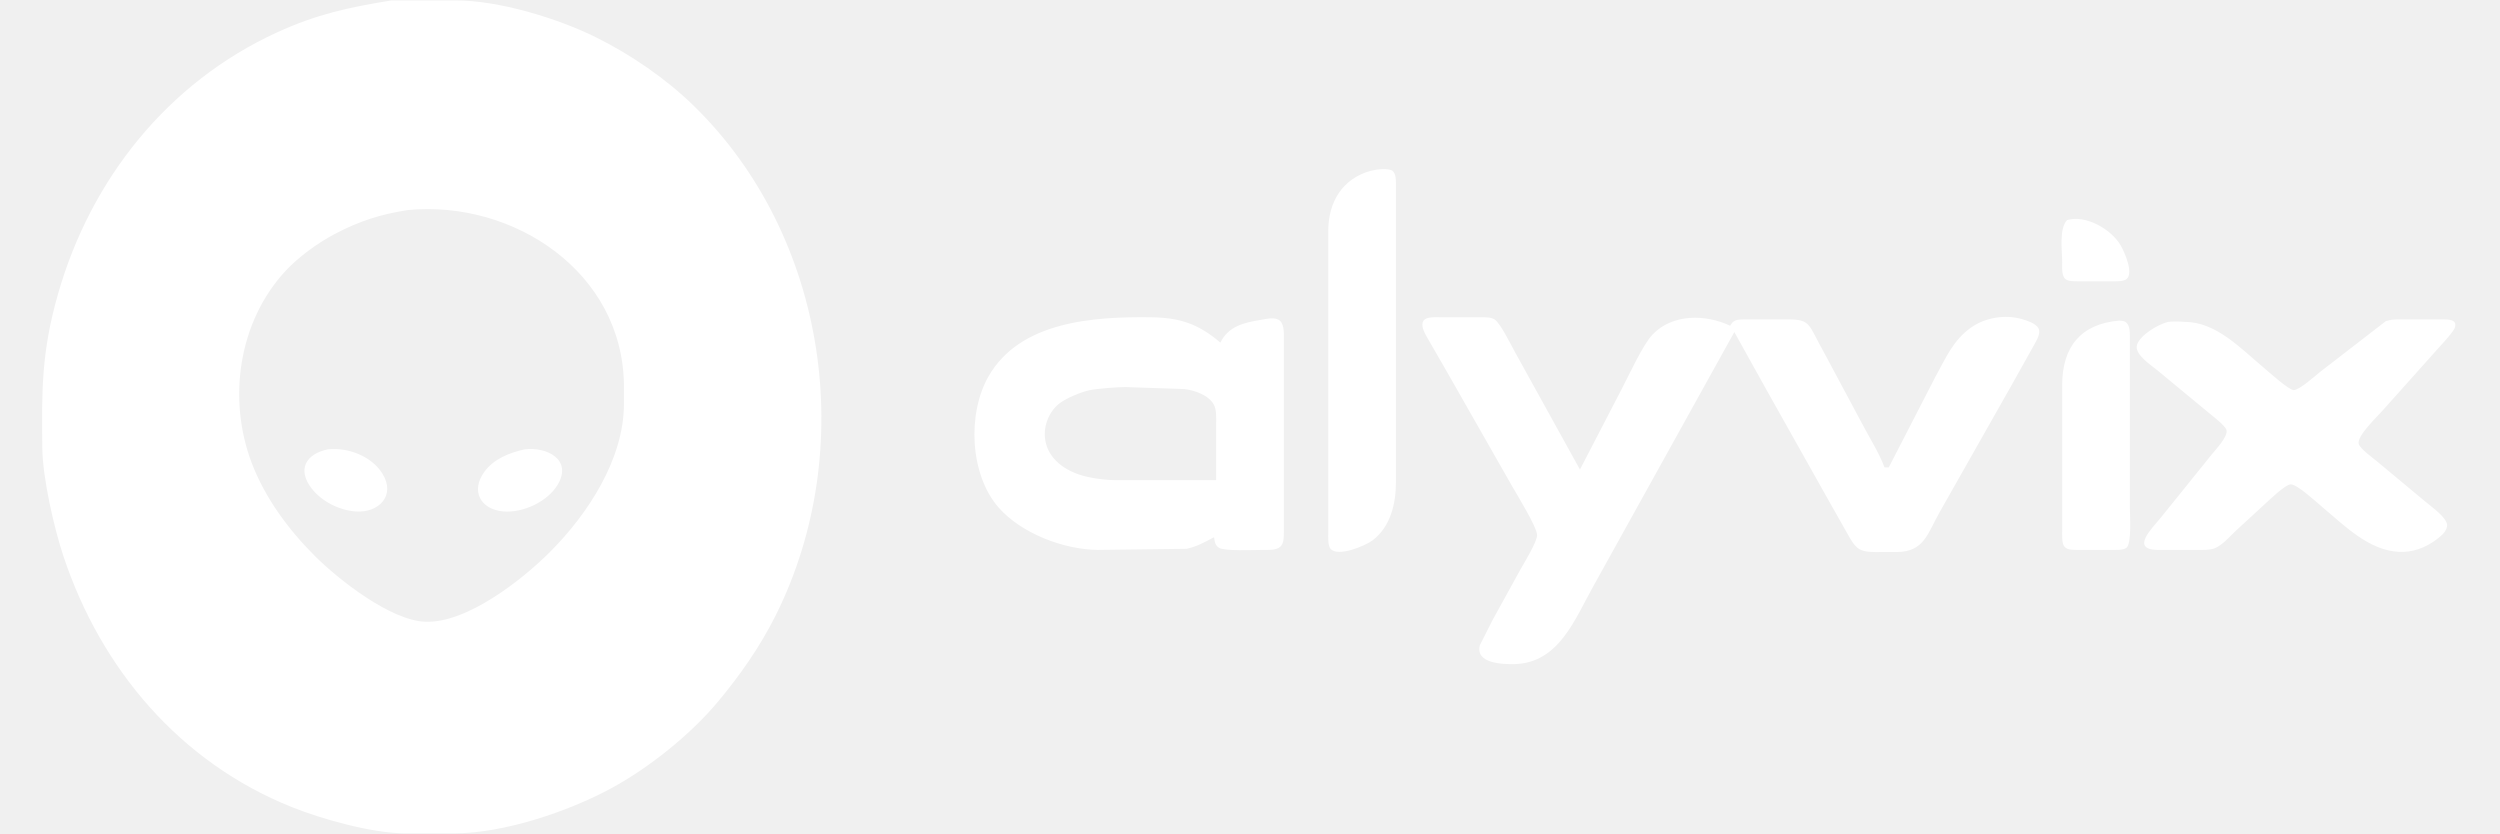
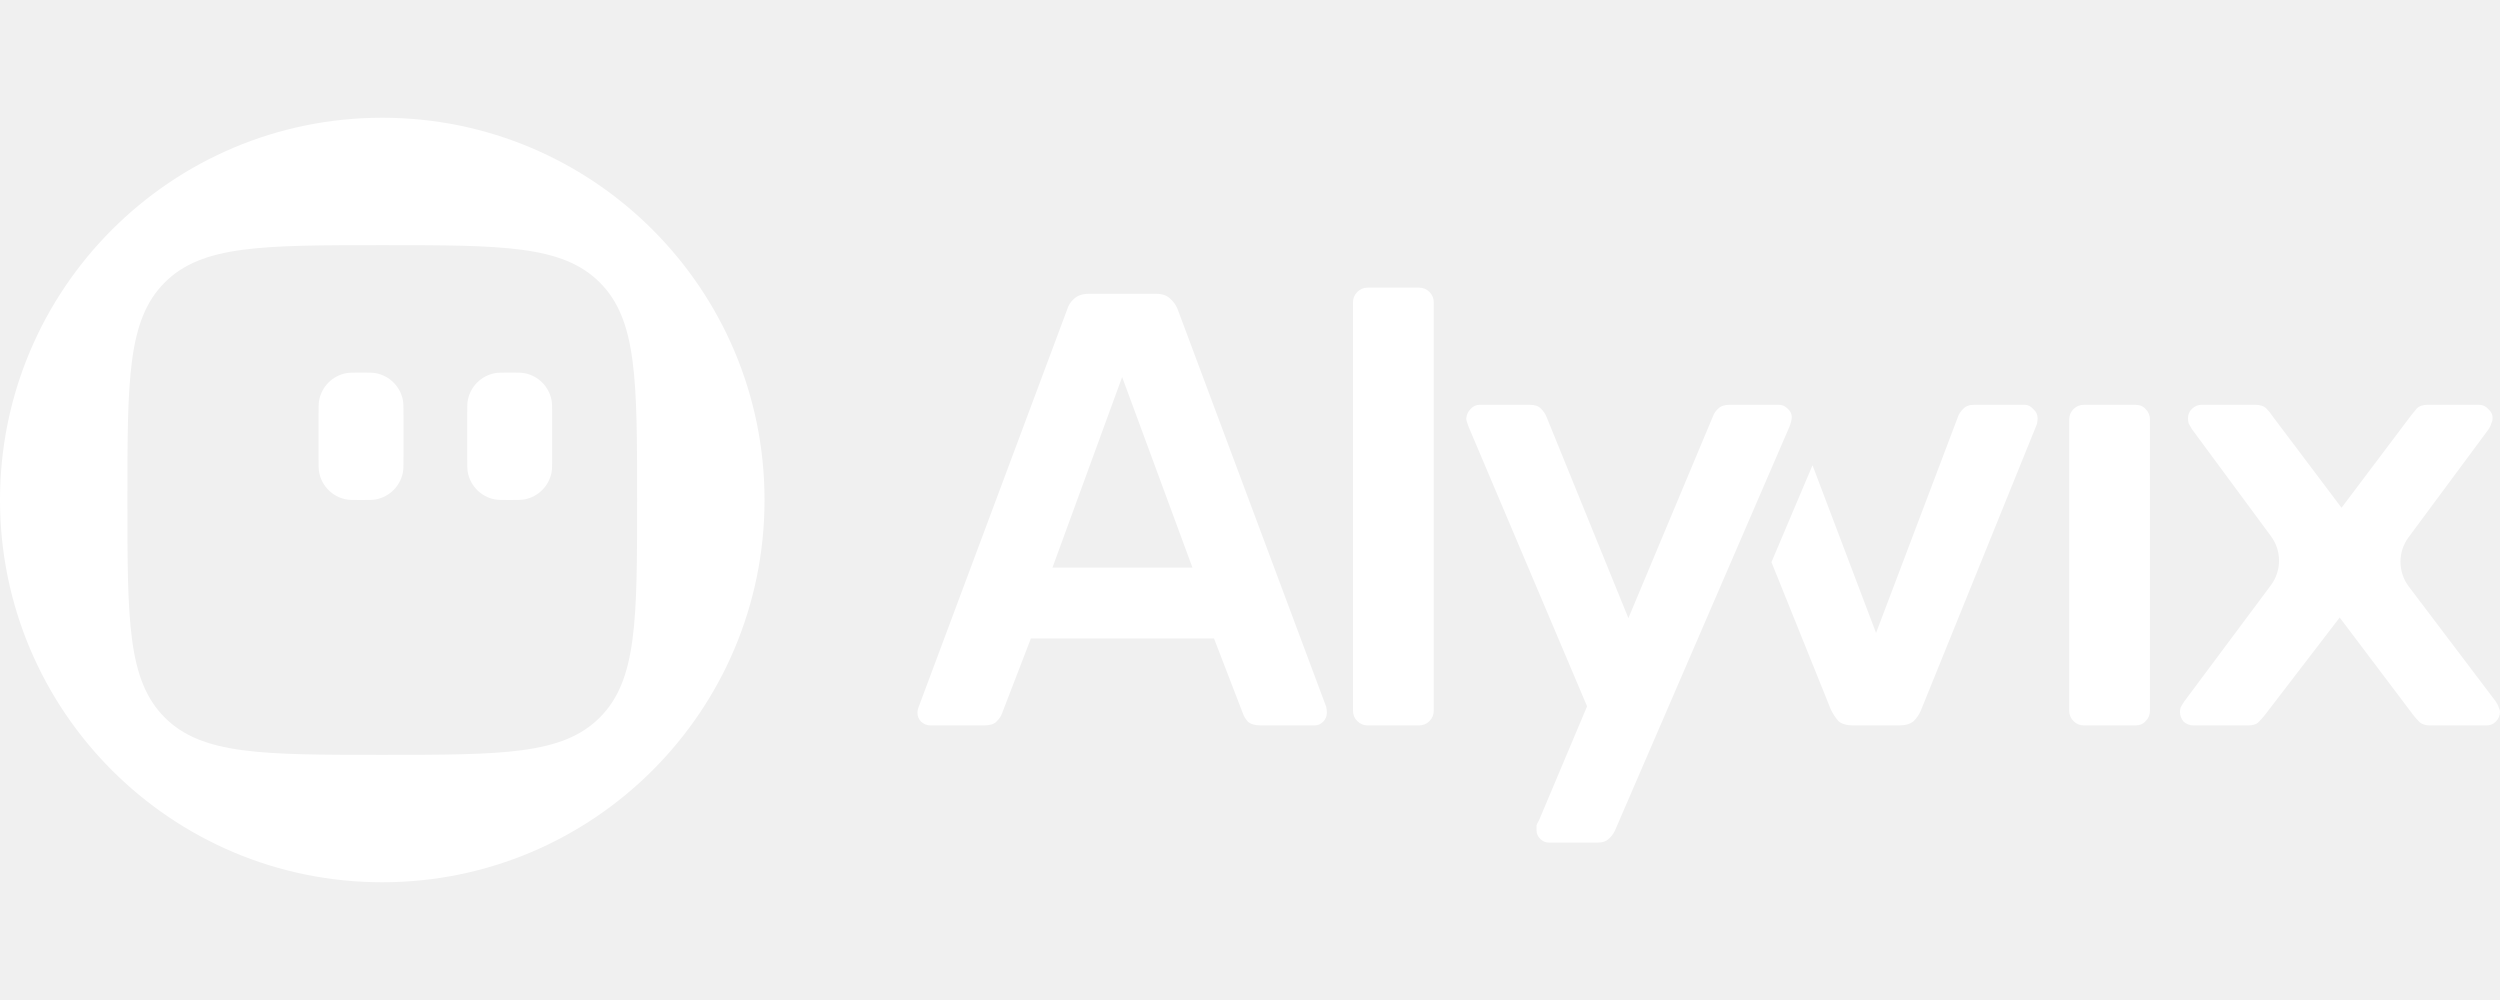
- <svg xmlns="http://www.w3.org/2000/svg" fill-rule="evenodd" width="120" height="40" viewBox="0 0 1142 394" clip-rule="evenodd">
-   <path fill="#fff" d="M 165.00,0.21            C 144.92,3.46 129.70,6.74 111.00,15.31              59.31,38.98 22.90,84.77 7.43,139.00              -0.36,166.28 -0.32,184.23 0.00,212.00              0.17,225.96 5.53,249.59 10.00,263.00              27.79,316.39 65.13,360.45 118.00,381.60              132.42,387.37 155.54,393.82 171.00,394.00              171.00,394.00 195.00,394.00 195.00,394.00              218.21,393.96 248.70,383.70 269.00,372.69              286.79,363.05 306.29,347.47 319.25,332.00              329.79,319.42 339.37,305.72 346.73,291.00              385.94,212.58 371.11,111.60 308.00,50.01              294.80,37.14 278.48,25.98 262.00,17.75              243.76,8.66 215.42,0.03 195.00,0.21              195.00,0.21 165.00,0.21 165.00,0.21 Z            M 173.00,99.29            C 222.91,94.62 274.37,128.62 275.00,182.00              275.00,182.00 275.00,191.00 275.00,191.00              274.96,217.17 257.86,243.14 240.00,261.00              226.79,274.21 200.68,294.76 181.00,293.96              164.63,293.30 140.23,274.19 129.00,263.00              116.47,250.51 105.43,235.64 99.06,219.00              87.48,188.73 92.71,152.03 115.09,128.00              121.19,121.45 130.08,114.99 138.00,110.78              149.69,104.58 159.96,101.28 173.00,99.29 Z            M 135.00,212.45            C 124.57,214.62 120.39,222.03 127.39,231.00              132.16,237.11 140.29,241.18 148.00,241.81              158.85,242.71 167.29,234.44 160.85,224.00              155.70,215.64 144.50,211.42 135.00,212.45 Z            M 228.00,212.46            C 220.87,214.05 213.45,216.96 208.99,223.09              202.44,232.07 207.16,240.90 218.00,241.81              227.33,242.60 239.02,237.14 243.77,229.00              250.65,217.23 238.43,211.12 228.00,212.46 Z            M 628.00,80.77            C 614.66,84.51 608.07,95.48 608.00,109.00              608.00,109.00 608.00,252.00 608.00,252.00              608.00,253.98 607.77,257.82 609.02,259.40              612.38,263.63 625.63,258.01 628.99,255.45              637.49,248.96 639.98,238.14 640.00,228.00              640.00,228.00 640.00,114.00 640.00,114.00              640.00,114.00 640.00,87.00 640.00,87.00              639.96,85.05 640.10,82.37 638.40,80.77              636.26,79.33 630.55,80.11 628.00,80.77 Z            M 957.31,104.06            C 953.46,108.09 954.99,118.47 955.00,124.00              955.00,126.30 954.62,130.41 956.60,131.98              957.94,133.04 960.38,132.97 962.00,133.00              962.00,133.00 978.00,133.00 978.00,133.00              979.98,133.00 983.83,133.23 985.40,131.98              988.95,129.15 984.43,119.08 982.64,116.00              978.20,108.37 966.12,101.42 957.31,104.06 Z            M 554.00,254.00            C 554.34,256.05 554.36,257.68 556.31,258.98              558.84,260.66 573.17,260.01 577.00,260.00              579.54,259.99 583.48,260.32 585.40,258.40              587.04,256.77 586.96,254.14 587.00,252.00              587.00,252.00 587.00,236.00 587.00,236.00              587.00,236.00 587.00,161.00 587.00,161.00              587.00,158.31 587.34,153.75 585.26,151.75              583.05,149.62 578.72,150.80 576.00,151.25              568.15,152.55 560.78,154.21 557.00,162.00              546.56,153.04 537.67,150.16 524.00,150.00              497.23,149.69 462.27,151.80 447.34,178.00              437.27,195.66 438.51,224.46 452.18,240.00              462.94,252.22 482.84,259.81 499.00,260.00              499.00,260.00 541.00,259.48 541.00,259.48              545.92,258.43 549.64,256.29 554.00,254.00 Z            M 800.00,157.00            C 800.00,157.00 815.57,185.00 815.57,185.00              815.57,185.00 844.23,236.00 844.23,236.00              844.23,236.00 853.28,252.00 853.28,252.00              854.77,254.60 856.54,258.17 859.21,259.69              861.86,261.19 866.00,261.00 869.00,261.00              869.00,261.00 877.00,261.00 877.00,261.00              889.88,260.84 891.42,251.99 897.15,242.00              897.15,242.00 931.14,182.00 931.14,182.00              931.14,182.00 941.77,163.00 941.77,163.00              942.87,160.91 944.96,157.73 943.85,155.34              942.75,152.99 938.35,151.56 936.00,150.88              928.10,148.60 918.73,150.08 912.00,154.80              903.48,160.77 899.97,169.29 895.14,178.00              895.14,178.00 873.00,221.00 873.00,221.00              873.00,221.00 871.00,221.00 871.00,221.00              868.62,214.51 864.05,207.19 860.78,201.00              860.78,201.00 842.58,167.00 842.58,167.00              834.79,153.19 836.41,151.02 825.00,151.00              825.00,151.00 806.00,151.00 806.00,151.00              804.42,151.01 801.84,150.91 800.41,151.57              798.96,152.24 798.84,152.88 798.00,154.00              786.44,148.54 770.76,148.26 761.32,158.18              756.65,163.10 750.21,177.37 746.70,184.00              746.70,184.00 727.00,222.00 727.00,222.00              727.00,222.00 696.58,167.00 696.58,167.00              694.60,163.51 689.46,152.80 686.62,151.02              684.96,149.98 682.89,150.04 681.00,150.00              681.00,150.00 661.00,150.00 661.00,150.00              658.84,150.00 654.44,149.63 653.06,151.60              651.57,153.72 653.40,157.07 654.44,159.00              654.44,159.00 664.23,176.00 664.23,176.00              664.23,176.00 695.00,230.00 695.00,230.00              697.36,234.12 706.73,249.29 706.73,253.00              706.73,256.19 700.84,265.76 699.00,269.00              699.00,269.00 685.77,293.00 685.77,293.00              685.77,293.00 679.70,305.00 679.70,305.00              677.32,313.70 690.42,314.11 696.00,313.99              717.17,313.50 724.62,292.59 733.42,277.00              733.42,277.00 800.00,157.00 800.00,157.00 Z            M 981.98,151.57            C 963.78,153.15 955.03,163.98 955.00,182.00              955.00,182.00 955.00,251.00 955.00,251.00              955.00,252.99 954.77,256.81 956.02,258.40              957.37,260.10 960.05,259.96 962.00,260.00              962.00,260.00 978.00,260.00 978.00,260.00              979.99,260.00 983.81,260.23 985.40,258.98              987.93,256.97 987.00,243.58 987.00,240.00              987.00,240.00 987.00,177.00 987.00,177.00              987.00,177.00 987.00,161.00 987.00,161.00              987.00,158.86 987.21,155.11 985.98,153.33              984.76,151.56 983.79,151.82 981.98,151.57 Z            M 1108.00,151.85            C 1108.00,151.85 1077.00,175.80 1077.00,175.80              1074.69,177.65 1067.01,184.54 1064.42,184.44              1062.02,184.35 1052.38,175.57 1050.00,173.59              1039.37,164.74 1027.78,152.19 1013.00,152.20              1010.70,151.97 1007.18,151.92 1005.00,152.20              1000.33,153.40 991.94,158.30 990.40,162.99              988.93,167.48 997.00,172.58 1000.00,175.08              1000.00,175.08 1024.00,194.92 1024.00,194.92              1025.92,196.53 1032.03,201.14 1032.67,203.29              1033.57,206.30 1027.49,212.64 1025.60,215.00              1025.60,215.00 1001.42,245.00 1001.42,245.00              997.41,249.90 987.22,259.76 1000.00,260.00              1000.00,260.00 1019.00,260.00 1019.00,260.00              1021.45,260.00 1024.72,260.13 1027.00,259.26              1030.61,257.89 1034.20,253.71 1037.00,251.04              1037.00,251.04 1051.00,238.17 1051.00,238.17              1053.21,236.17 1060.45,229.12 1063.00,229.01              1066.06,228.87 1075.29,237.49 1078.00,239.75              1088.41,248.43 1099.75,260.08 1114.00,260.91              1120.62,261.29 1126.73,259.03 1131.98,255.07              1134.08,253.50 1137.26,250.95 1136.97,248.00              1136.64,244.61 1129.64,239.61 1127.00,237.41              1127.00,237.41 1104.00,218.27 1104.00,218.27              1101.98,216.57 1095.85,212.17 1095.20,209.91              1094.14,206.26 1104.08,196.88 1106.58,194.00              1106.58,194.00 1130.72,167.00 1130.72,167.00              1132.74,164.69 1139.85,157.22 1140.60,155.05              1142.02,150.96 1137.66,151.05 1135.00,151.00              1135.00,151.00 1114.00,151.00 1114.00,151.00              1111.18,151.05 1110.71,151.11 1108.00,151.85 Z            M 555.00,227.00            C 555.00,227.00 507.00,227.00 507.00,227.00              502.02,226.94 494.68,225.95 490.00,224.30              468.98,216.89 471.62,197.79 481.04,190.63              484.21,188.23 491.07,185.36 495.00,184.52              498.52,183.76 508.22,183.01 512.00,183.00              512.00,183.00 540.00,183.95 540.00,183.95              544.78,184.55 551.28,186.72 553.83,191.18              555.22,193.63 555.00,197.24 555.00,200.00              555.00,200.00 555.00,227.00 555.00,227.00 Z" />
+ <svg xmlns="http://www.w3.org/2000/svg" width="100" height="40" viewBox="0 0 654 200" fill="none">
+   <path d="M573.831 158.972C572.863 158.972 572.003 158.649 571.25 158.004C570.605 157.251 570.282 156.391 570.282 155.423C570.282 155.1 570.336 154.724 570.444 154.294C570.659 153.864 570.981 153.326 571.411 152.681L594.064 122.3C596.896 118.501 596.909 113.296 594.094 109.484L573.347 81.384C573.024 80.846 572.756 80.362 572.541 79.932C572.433 79.502 572.379 79.072 572.379 78.641C572.379 77.674 572.702 76.867 573.347 76.222C574.1 75.469 574.96 75.093 575.928 75.093H589.962C591.252 75.093 592.22 75.415 592.865 76.061C593.51 76.706 593.994 77.297 594.317 77.835L612.544 102.031L630.772 77.835C631.202 77.297 631.686 76.706 632.224 76.061C632.869 75.415 633.837 75.093 635.127 75.093H648.515C649.483 75.093 650.29 75.469 650.935 76.222C651.688 76.867 652.064 77.62 652.064 78.48C652.064 79.018 651.957 79.502 651.742 79.932C651.634 80.362 651.419 80.846 651.096 81.384L630.08 109.756C627.239 113.591 627.265 118.84 630.145 122.646L652.871 152.681C653.301 153.326 653.57 153.864 653.677 154.294C653.892 154.724 654 155.1 654 155.423C654 156.391 653.623 157.251 652.871 158.004C652.225 158.649 651.419 158.972 650.451 158.972H635.772C634.589 158.972 633.675 158.703 633.03 158.165C632.385 157.52 631.847 156.928 631.417 156.391L612.06 130.743L592.381 156.391C591.951 156.928 591.413 157.52 590.768 158.165C590.23 158.703 589.316 158.972 588.026 158.972H573.831Z" fill="white" />
+   <path d="M545.172 158.972C544.096 158.972 543.182 158.595 542.429 157.842C541.677 157.09 541.3 156.176 541.3 155.1V78.964C541.3 77.889 541.677 76.975 542.429 76.222C543.182 75.469 544.096 75.093 545.172 75.093H558.56C559.743 75.093 560.657 75.469 561.302 76.222C562.055 76.975 562.431 77.889 562.431 78.964V155.1C562.431 156.176 562.055 157.09 561.302 157.842C560.657 158.595 559.743 158.972 558.56 158.972H545.172Z" fill="white" />
+   <path d="M405.178 189.62C404.318 189.62 403.565 189.297 402.92 188.652C402.274 188.007 401.952 187.254 401.952 186.394C401.952 185.963 401.952 185.533 401.952 185.103C402.059 184.781 402.274 184.35 402.597 183.813L415.179 153.971L384.208 80.9C383.778 79.824 383.563 79.072 383.563 78.641C383.671 77.674 384.047 76.867 384.692 76.222C385.337 75.469 386.144 75.093 387.112 75.093H400.177C401.468 75.093 402.436 75.415 403.081 76.061C403.726 76.706 404.21 77.405 404.533 78.158L425.986 130.904L448.085 78.158C448.408 77.297 448.892 76.598 449.537 76.061C450.182 75.415 451.15 75.093 452.44 75.093H465.345C466.205 75.093 466.958 75.415 467.603 76.061C468.356 76.706 468.732 77.459 468.732 78.319C468.732 78.964 468.517 79.824 468.087 80.9L422.438 186.555C422.007 187.415 421.47 188.114 420.825 188.652C420.179 189.297 419.212 189.62 417.921 189.62H405.178Z" fill="white" />
+   <path d="M357.811 158.972C356.736 158.972 355.822 158.596 355.069 157.843C354.316 157.09 353.94 156.176 353.94 155.101V48.317C353.94 47.241 354.316 46.327 355.069 45.575C355.822 44.822 356.736 44.445 357.811 44.445H371.2C372.275 44.445 373.189 44.822 373.942 45.575C374.695 46.327 375.071 47.241 375.071 48.317V155.101C375.071 156.176 374.695 157.09 373.942 157.843C373.189 158.596 372.275 158.972 371.2 158.972H357.811Z" fill="white" />
+   <path d="M243.387 158.971C242.527 158.971 241.721 158.649 240.968 158.004C240.323 157.358 240 156.552 240 155.584C240 155.154 240.108 154.67 240.323 154.132L279.197 50.09C279.52 49.015 280.111 48.101 280.972 47.348C281.939 46.488 283.23 46.058 284.843 46.058H302.425C304.038 46.058 305.275 46.488 306.135 47.348C306.996 48.101 307.641 49.015 308.071 50.09L346.946 154.132C347.053 154.67 347.107 155.154 347.107 155.584C347.107 156.552 346.784 157.358 346.139 158.004C345.494 158.649 344.741 158.971 343.881 158.971H329.847C328.342 158.971 327.213 158.649 326.46 158.004C325.815 157.251 325.384 156.552 325.169 155.907L317.588 136.227H269.68L262.099 155.907C261.884 156.552 261.4 157.251 260.647 158.004C260.002 158.649 258.927 158.971 257.421 158.971H243.387ZM275.326 117.677H311.942L293.553 67.834L275.326 117.677Z" fill="white" />
+   <path fill-rule="evenodd" clip-rule="evenodd" d="M463.412 116.258L479.001 154.939C479.539 156.014 480.184 156.982 480.936 157.842C481.797 158.595 483.087 158.972 484.808 158.972H496.744C498.465 158.972 499.755 158.595 500.616 157.842C501.476 156.982 502.121 156.014 502.551 154.939L532.877 80.093C532.984 79.556 533.038 79.072 533.038 78.641C533.038 77.674 532.662 76.867 531.909 76.222C531.264 75.469 530.511 75.093 529.651 75.093H516.424C515.133 75.093 514.165 75.469 513.52 76.222C512.875 76.867 512.445 77.512 512.23 78.158L490.776 134.776L474.153 90.907L463.412 116.258Z" fill="white" />
+   <path fill-rule="evenodd" clip-rule="evenodd" d="M100 0C44.772 0 0 44.771 0 100C0 155.229 44.772 200 100 200C155.228 200 200 155.229 200 100C200 44.771 155.228 0 100 0ZM43.096 43.097C33.333 52.859 33.333 68.573 33.333 100C33.333 131.427 33.333 147.141 43.096 156.903C52.86 166.667 68.573 166.667 100 166.667C131.427 166.667 147.14 166.667 156.904 156.903C166.667 147.141 166.667 131.427 166.667 100C166.667 68.573 166.667 52.859 156.904 43.097C147.14 33.333 131.427 33.333 100 33.333C68.573 33.333 52.86 33.333 43.096 43.097Z" fill="white" />
+   <path d="M122.222 77.778C122.222 75.713 122.222 74.68 122.393 73.821C123.094 70.295 125.851 67.539 129.377 66.838C130.236 66.667 131.268 66.667 133.333 66.667C135.398 66.667 136.431 66.667 137.29 66.838C140.816 67.539 143.572 70.295 144.274 73.821C144.444 74.68 144.444 75.713 144.444 77.778V88.889C144.444 90.954 144.444 91.987 144.274 92.845C143.572 96.371 140.816 99.128 137.29 99.829C136.431 100 135.398 100 133.333 100C131.268 100 130.236 100 129.377 99.829C125.851 99.128 123.094 96.371 122.393 92.845C122.222 91.987 122.222 90.954 122.222 88.889V77.778Z" fill="white" />
+   <path d="M83.333 77.778C83.333 75.713 83.333 74.68 83.504 73.821C84.206 70.295 86.962 67.539 90.488 66.838C91.347 66.667 92.379 66.667 94.444 66.667C96.51 66.667 97.542 66.667 98.401 66.838C101.927 67.539 104.683 70.295 105.385 73.821C105.556 74.68 105.556 75.713 105.556 77.778V88.889C105.556 90.954 105.556 91.987 105.385 92.845C104.683 96.371 101.927 99.128 98.401 99.829C97.542 100 96.51 100 94.444 100C92.379 100 91.347 100 90.488 99.829C86.962 99.128 84.206 96.371 83.504 92.845C83.333 91.987 83.333 90.954 83.333 88.889V77.778Z" fill="white" />
</svg>
